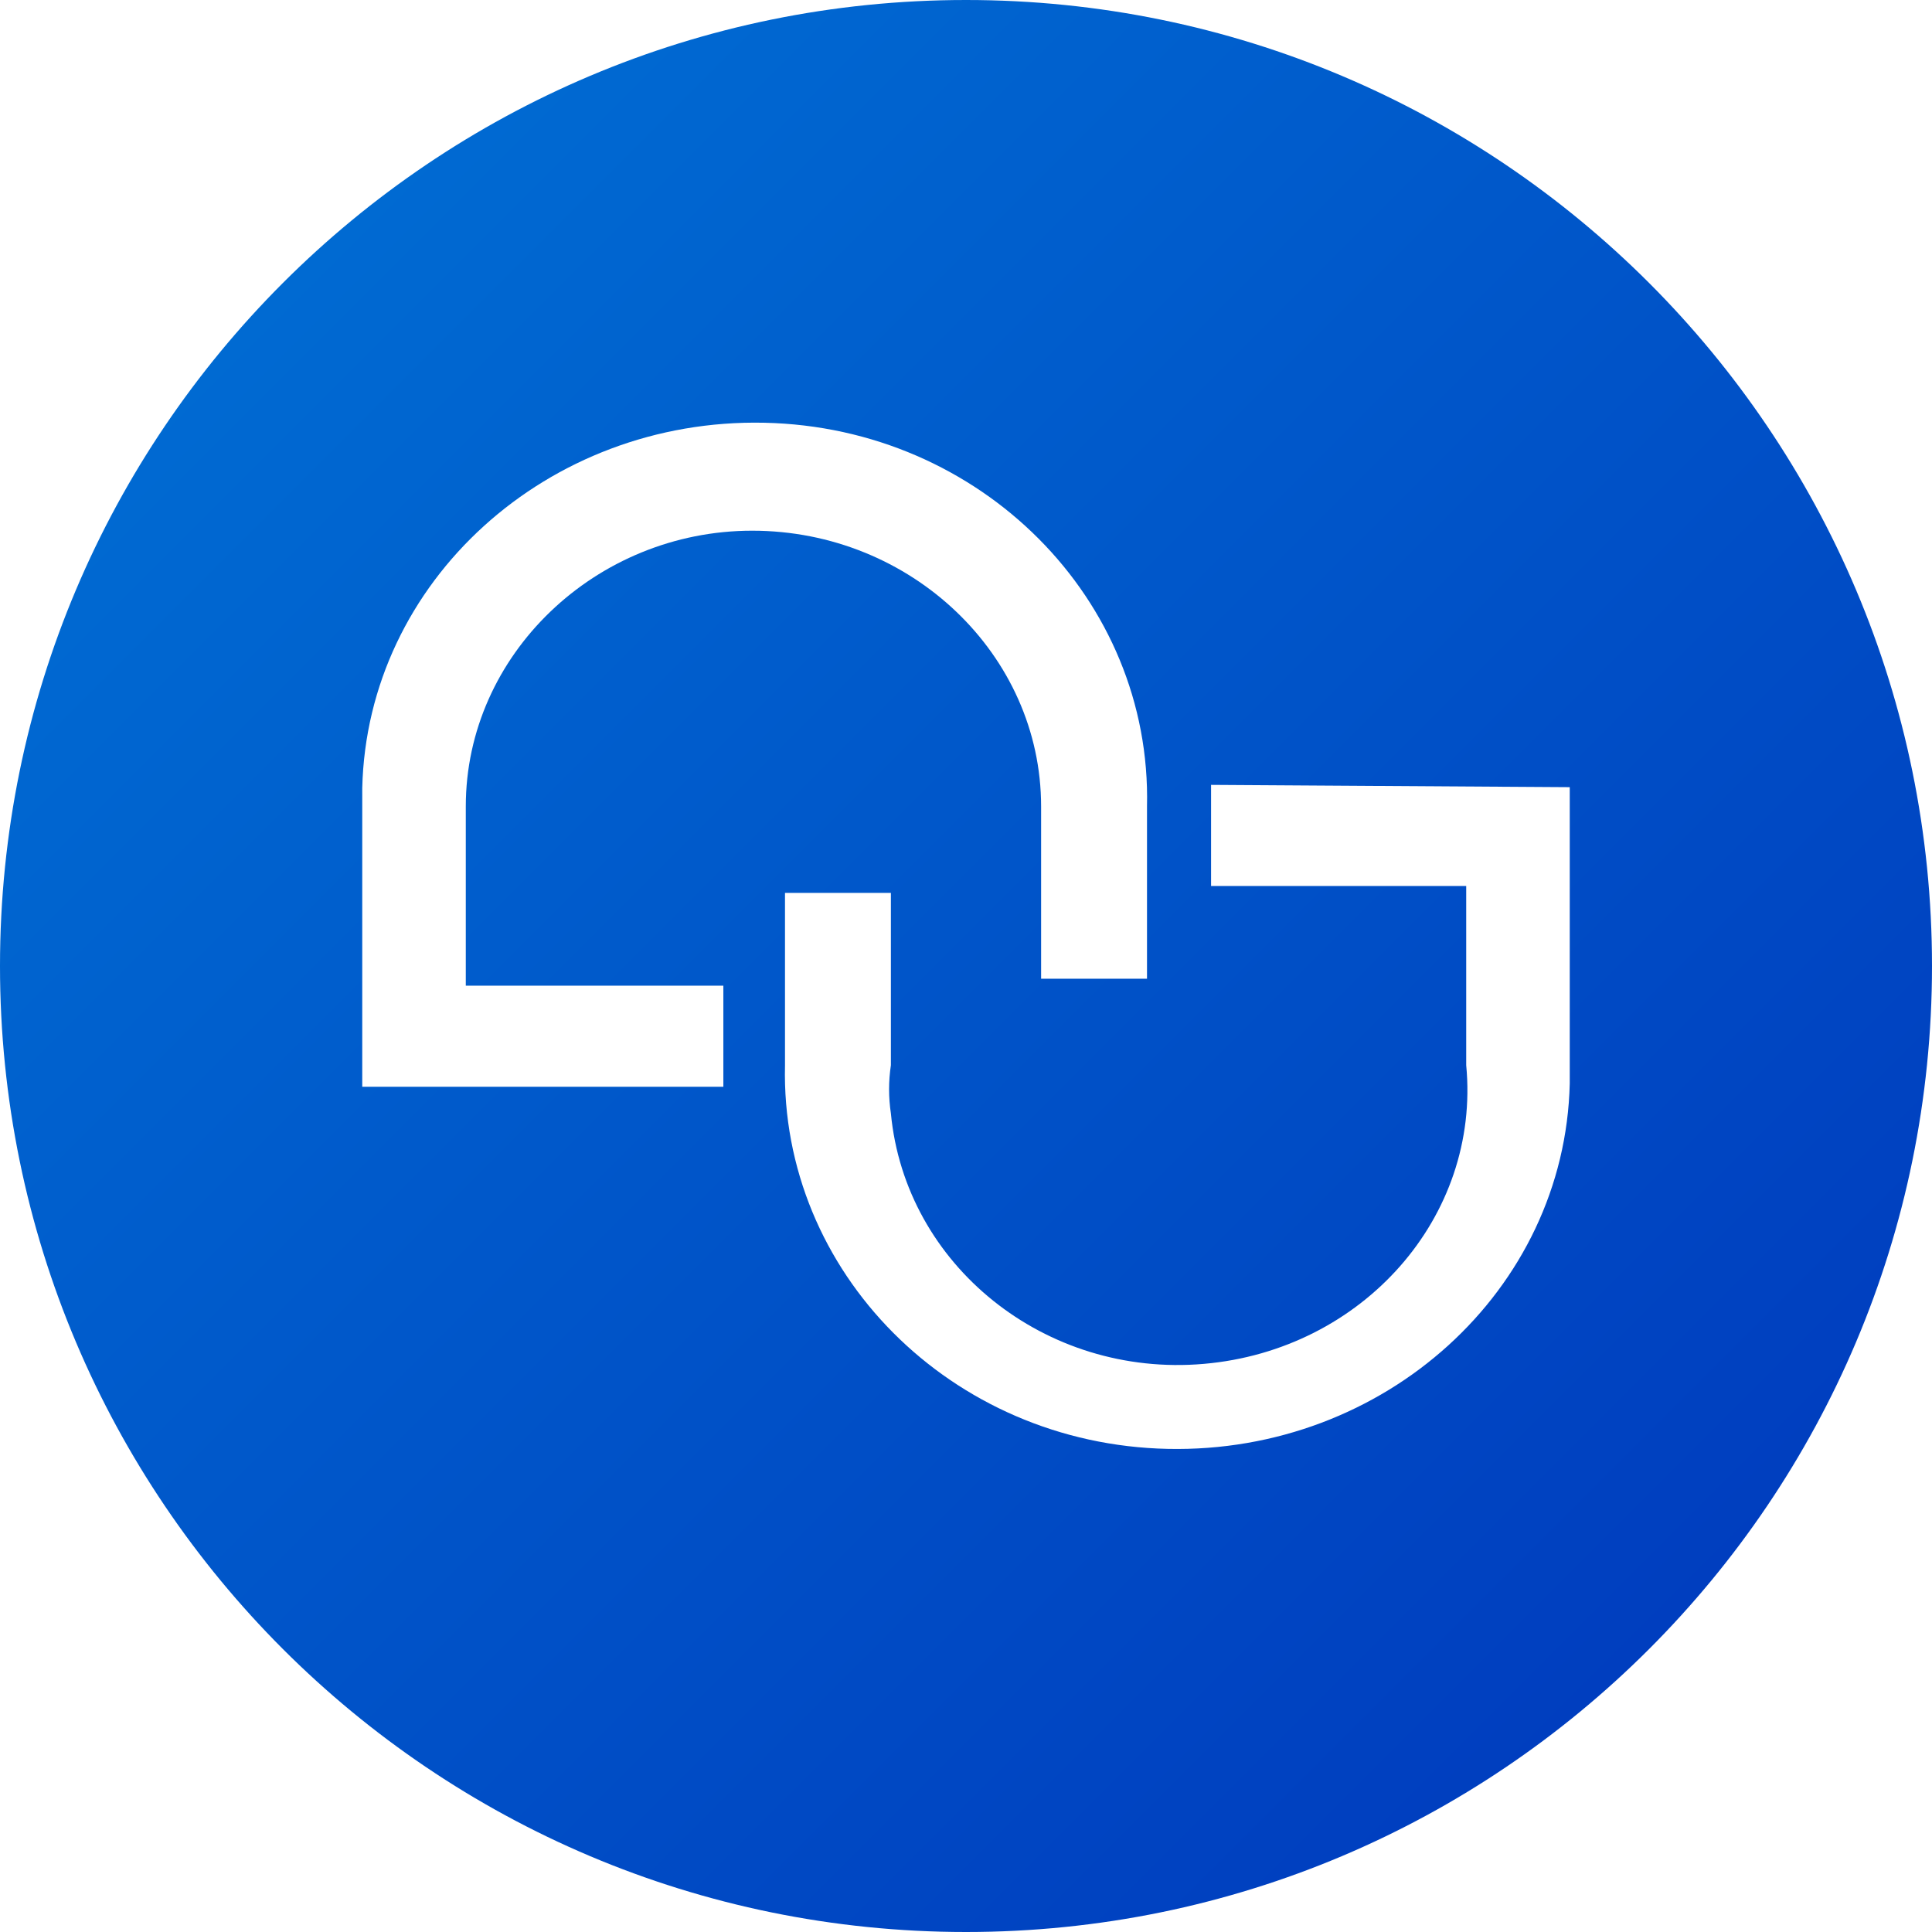
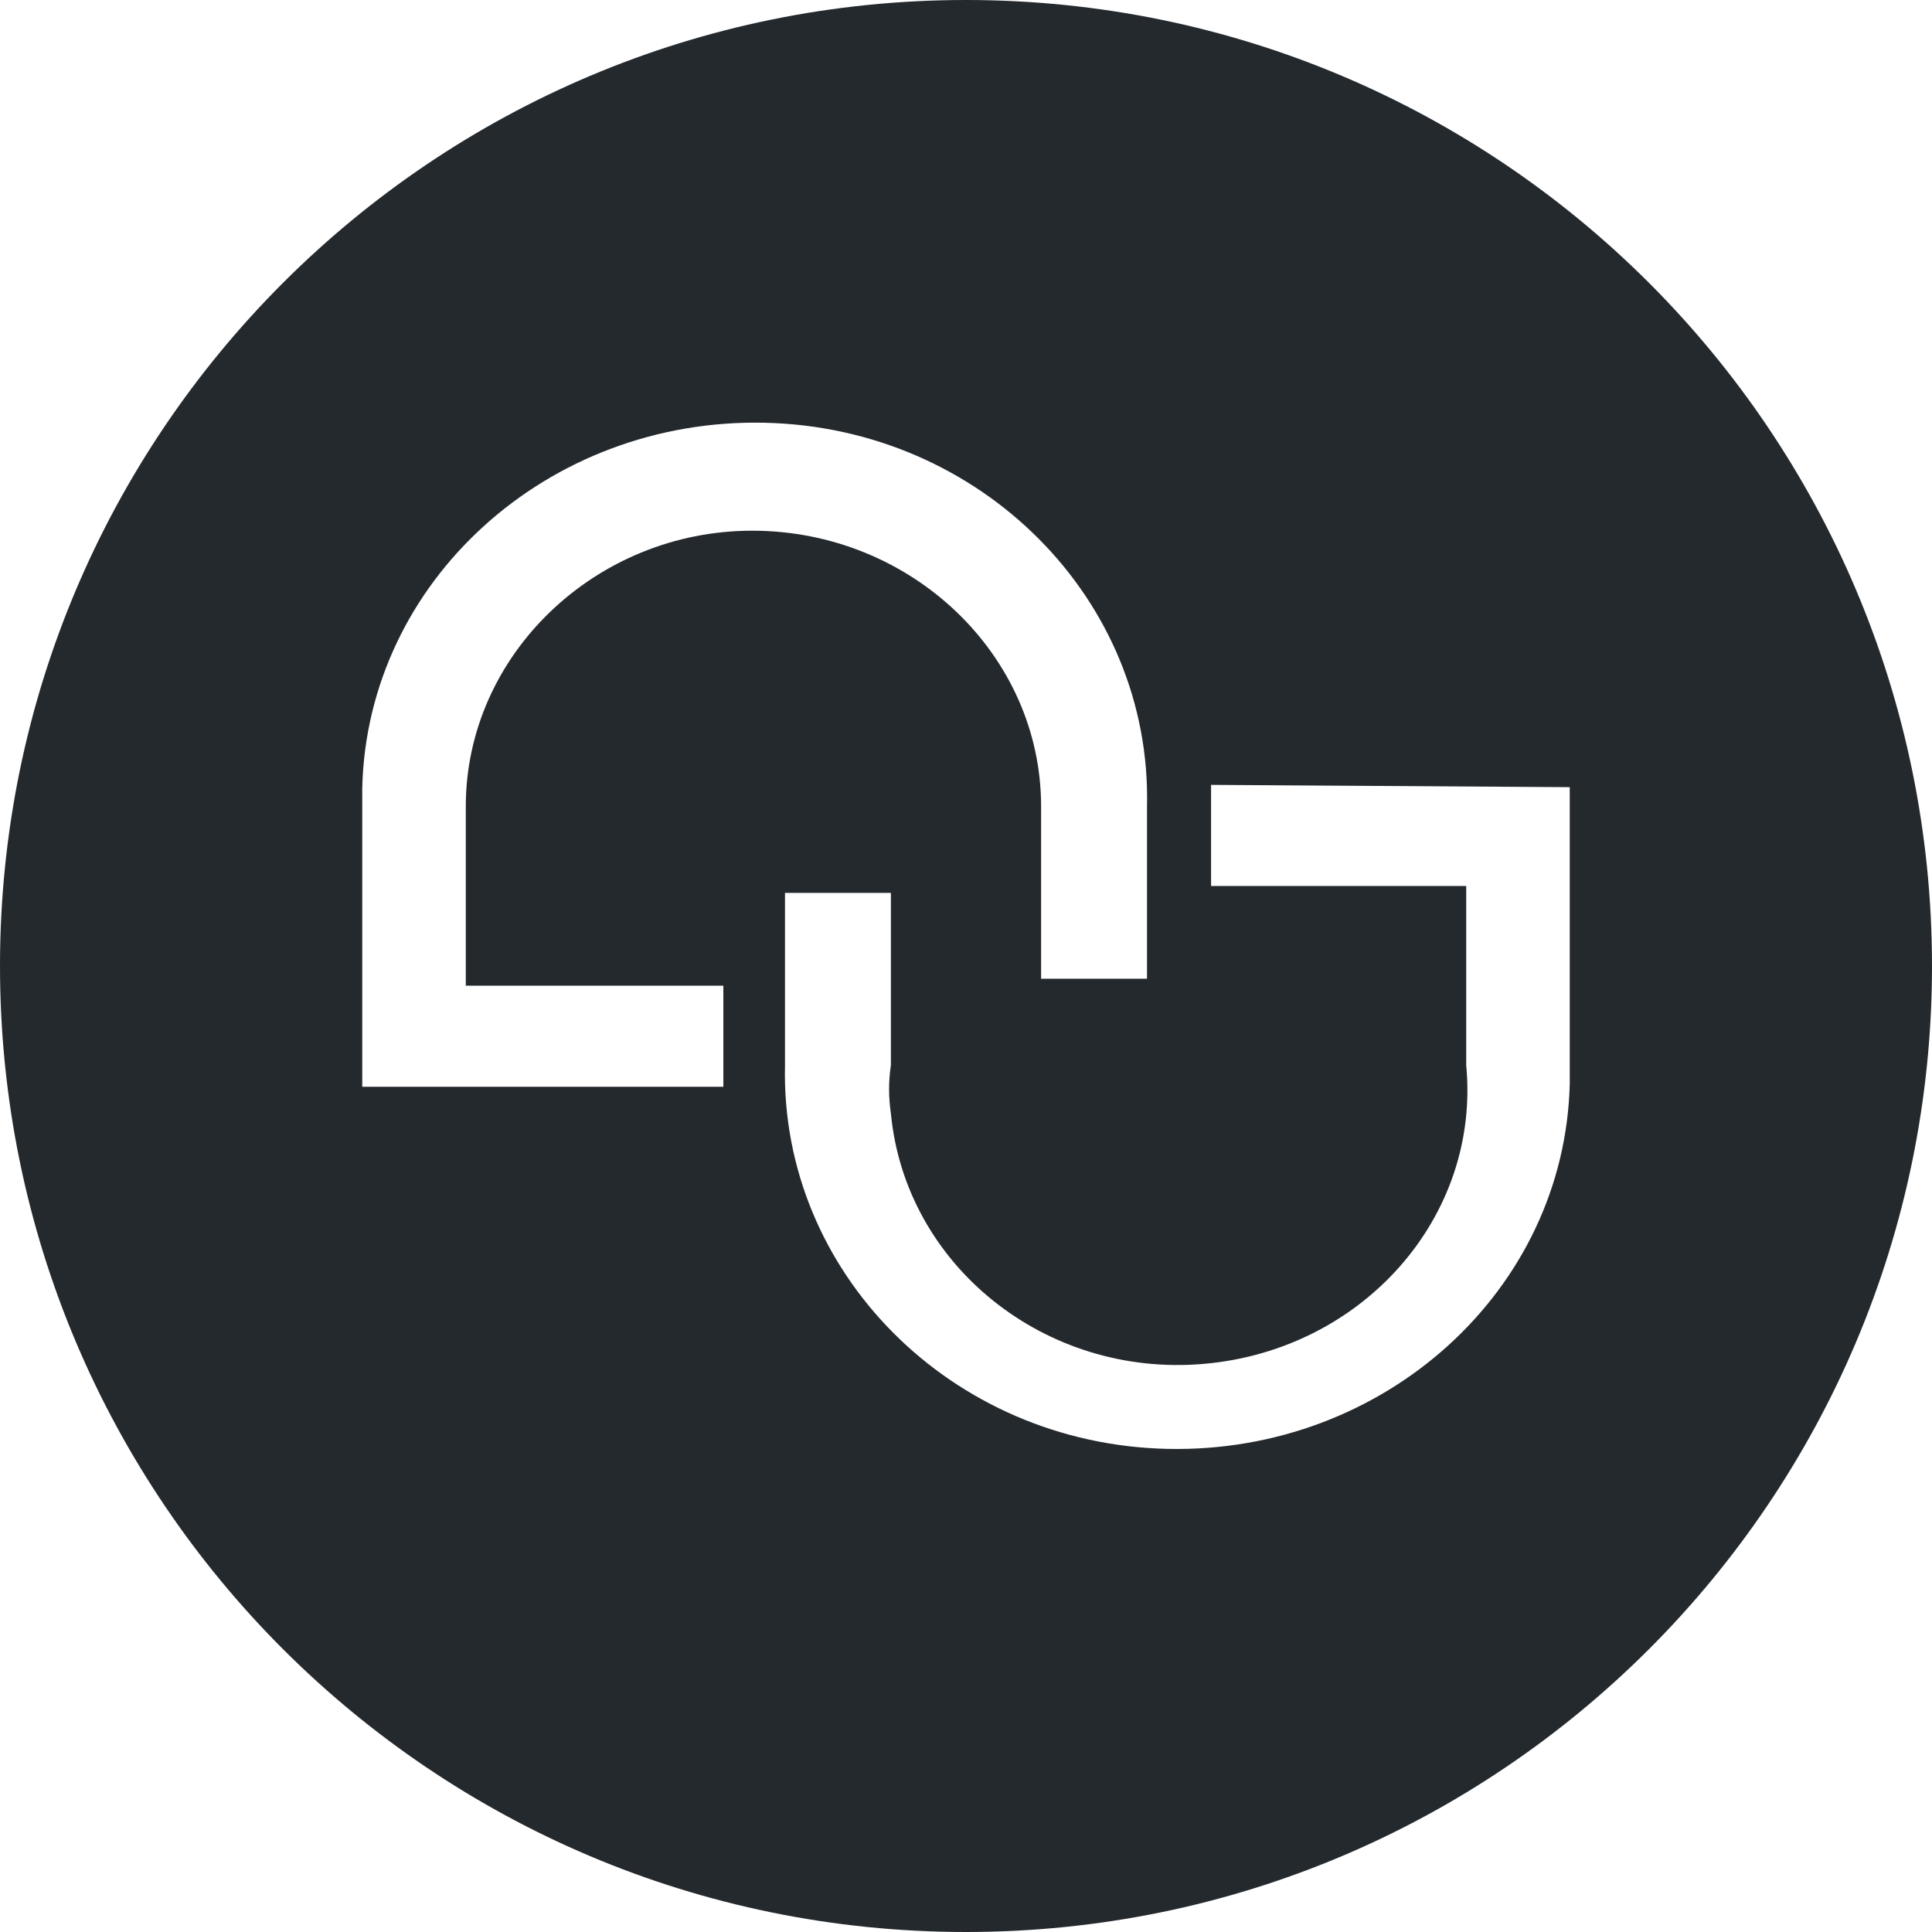
<svg xmlns="http://www.w3.org/2000/svg" width="32" height="32" viewBox="0 0 32 32" fill="none">
-   <path fill-rule="evenodd" clip-rule="evenodd" d="M32 16C32 24.837 24.837 32 16 32C7.163 32 0 24.837 0 16C0 7.163 7.163 0 16 0C24.837 0 32 7.163 32 16ZM17.244 13.357C17.244 10.845 15.091 8.79 12.459 8.79C9.868 8.79 7.715 10.845 7.715 13.357V16.326H11.981V18H6V13.357V13.053C6.08 9.627 9.07 6.925 12.659 7.002C16.247 7.078 19.078 9.932 18.998 13.357V16.211H17.244V13.357ZM20.059 14.675V13L26 13.038V17.643V17.947C25.92 21.372 22.93 24.075 19.341 23.998C15.753 23.922 12.922 21.068 13.002 17.643V14.789H14.756V17.643C14.716 17.909 14.716 18.176 14.756 18.442C14.995 20.954 17.308 22.819 19.939 22.59C22.571 22.362 24.525 20.155 24.285 17.643V14.675H20.059Z" fill="url(#paint0_linear_1_68)" />
-   <defs>
-     <linearGradient id="paint0_linear_1_68" x1="4.686" y1="4.686" x2="27.314" y2="27.314" gradientUnits="userSpaceOnUse">
-       <stop stop-color="#006AD2" />
-       <stop offset="1" stop-color="#003EBF" />
-     </linearGradient>
-   </defs>
+   <path fill-rule="evenodd" clip-rule="evenodd" d="M32 16C32 24.837 24.837 32 16 32C7.163 32 0 24.837 0 16C0 7.163 7.163 0 16 0C24.837 0 32 7.163 32 16ZM17.244 13.357C17.244 10.845 15.091 8.79 12.459 8.79C9.868 8.79 7.715 10.845 7.715 13.357V16.326H11.981V18H6V13.357V13.053C6.08 9.627 9.07 6.925 12.659 7.002C16.247 7.078 19.078 9.932 18.998 13.357V16.211H17.244V13.357ZM20.059 14.675V13L26 13.038V17.643V17.947C25.92 21.372 22.93 24.075 19.341 23.998C15.753 23.922 12.922 21.068 13.002 17.643V14.789H14.756V17.643C14.716 17.909 14.716 18.176 14.756 18.442C14.995 20.954 17.308 22.819 19.939 22.59C22.571 22.362 24.525 20.155 24.285 17.643V14.675H20.059Z" fill="#24292E" />
</svg>
